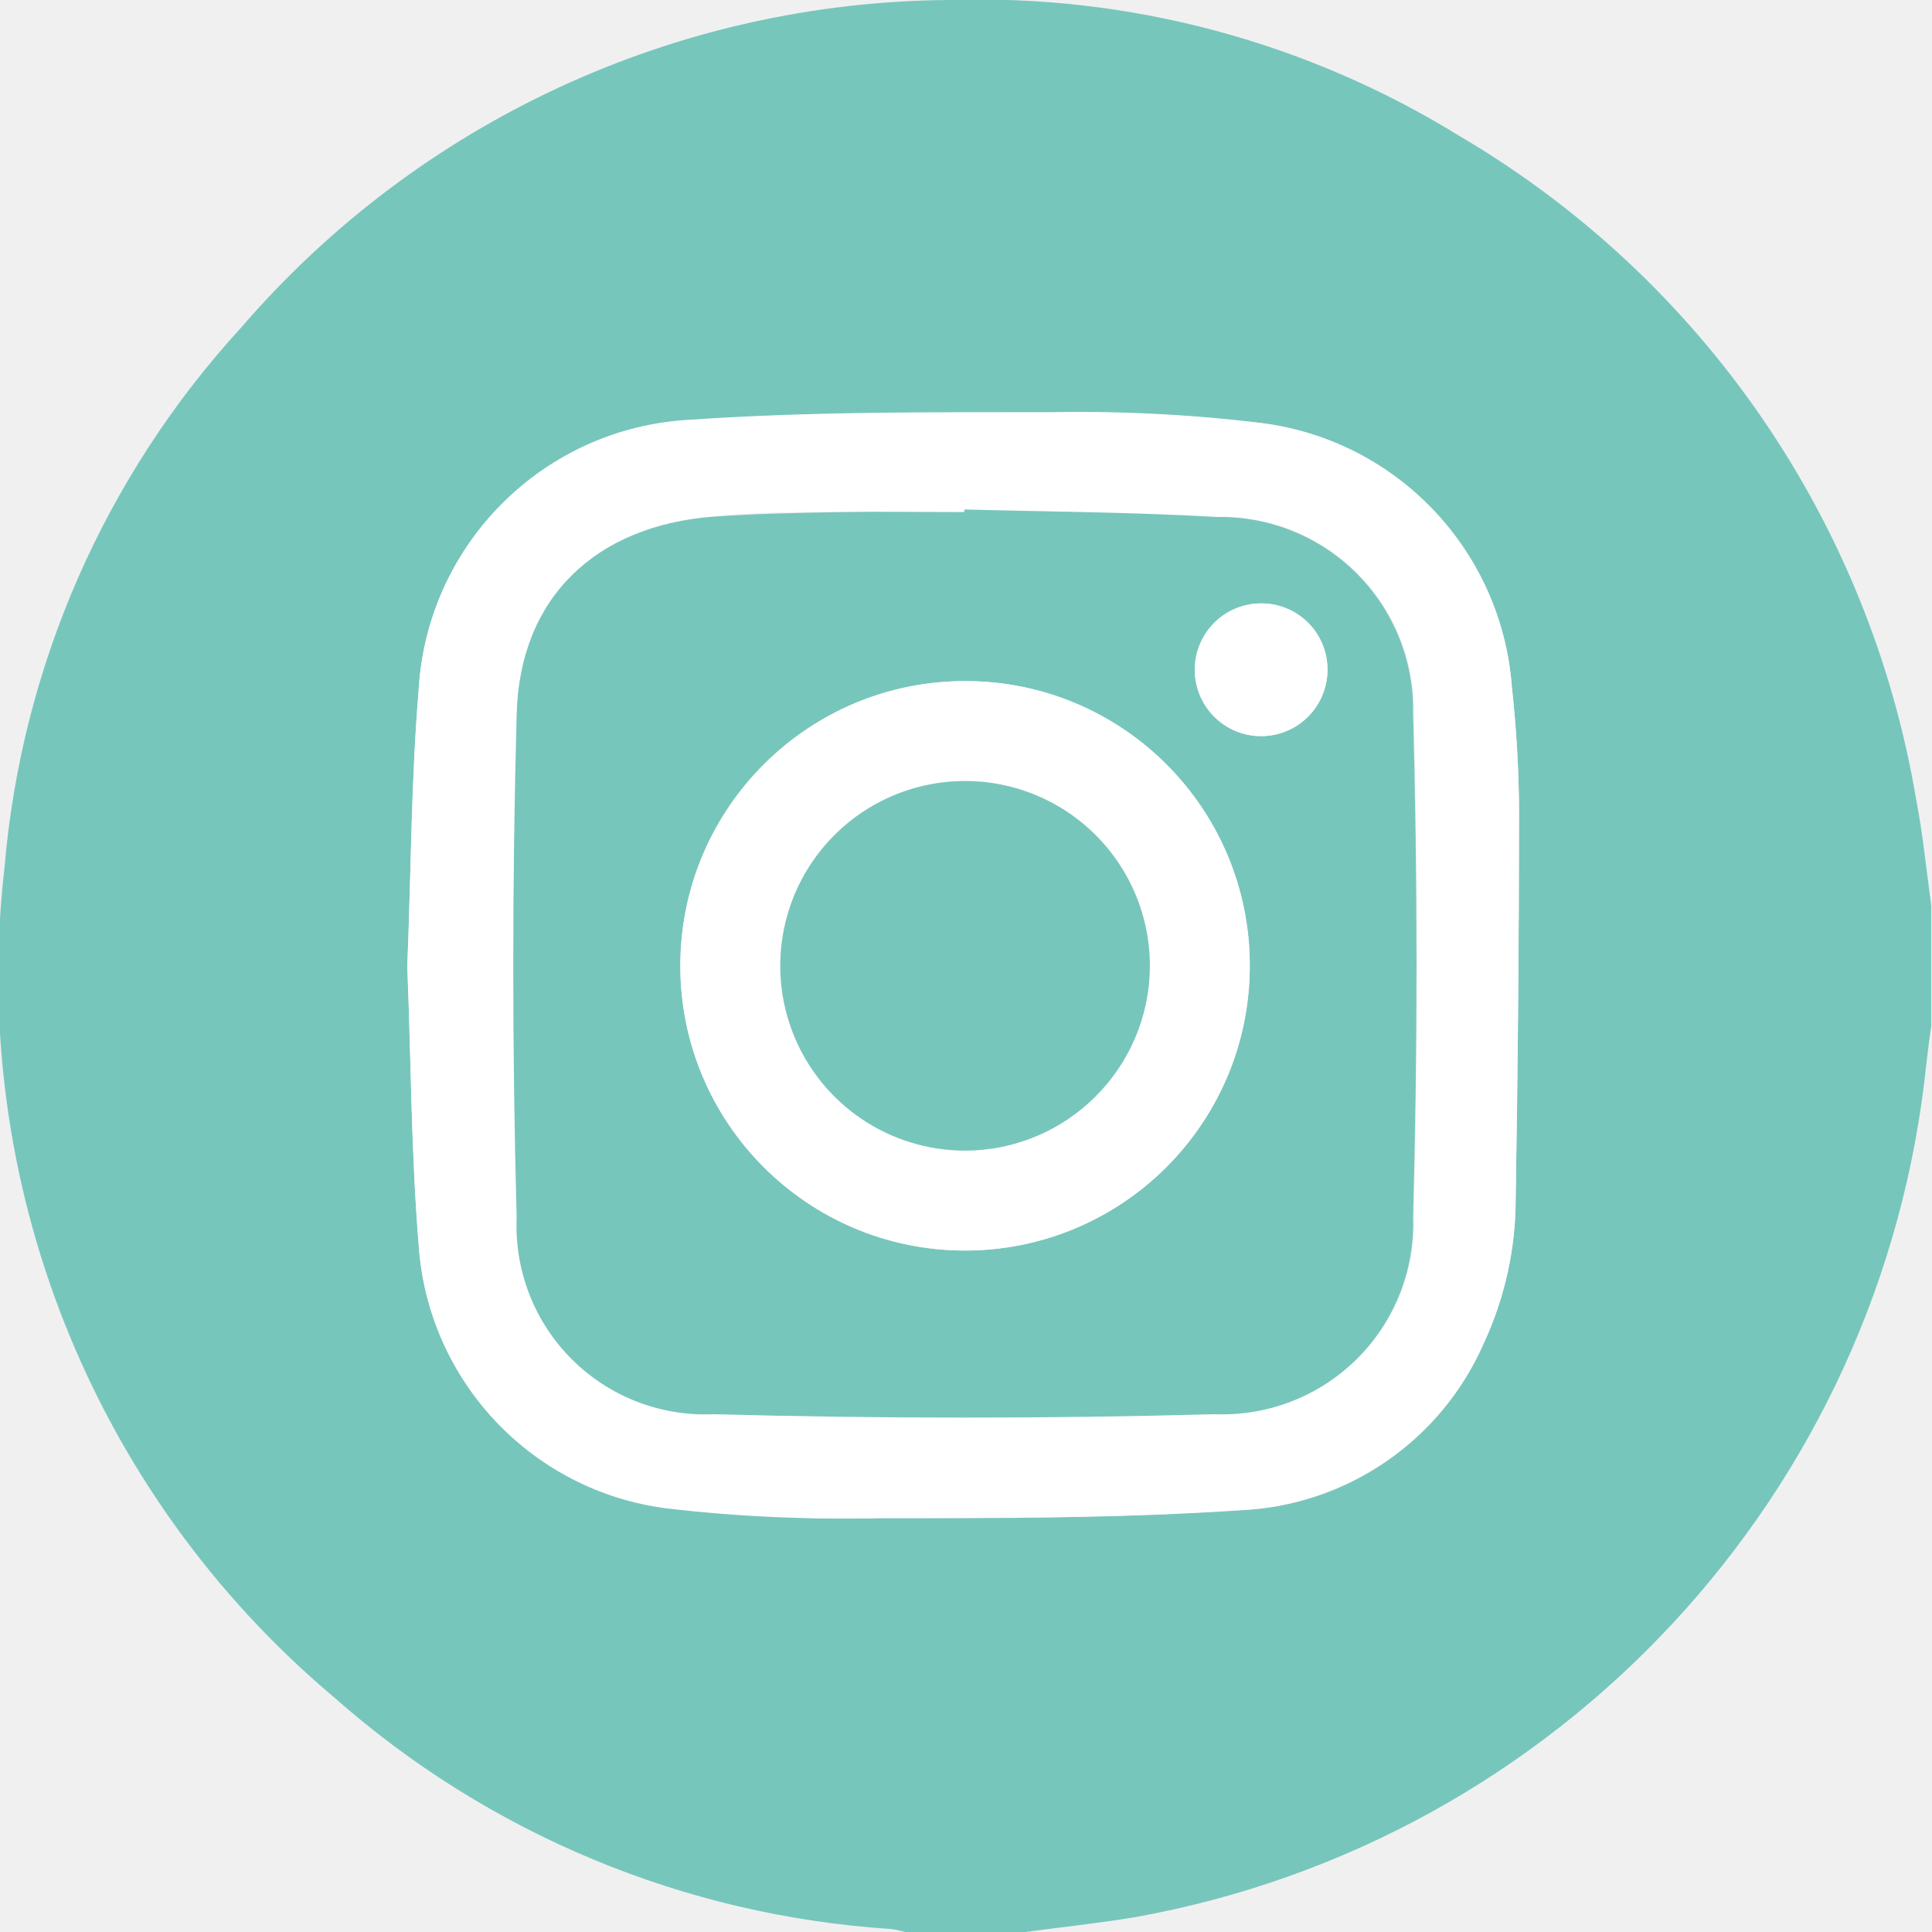
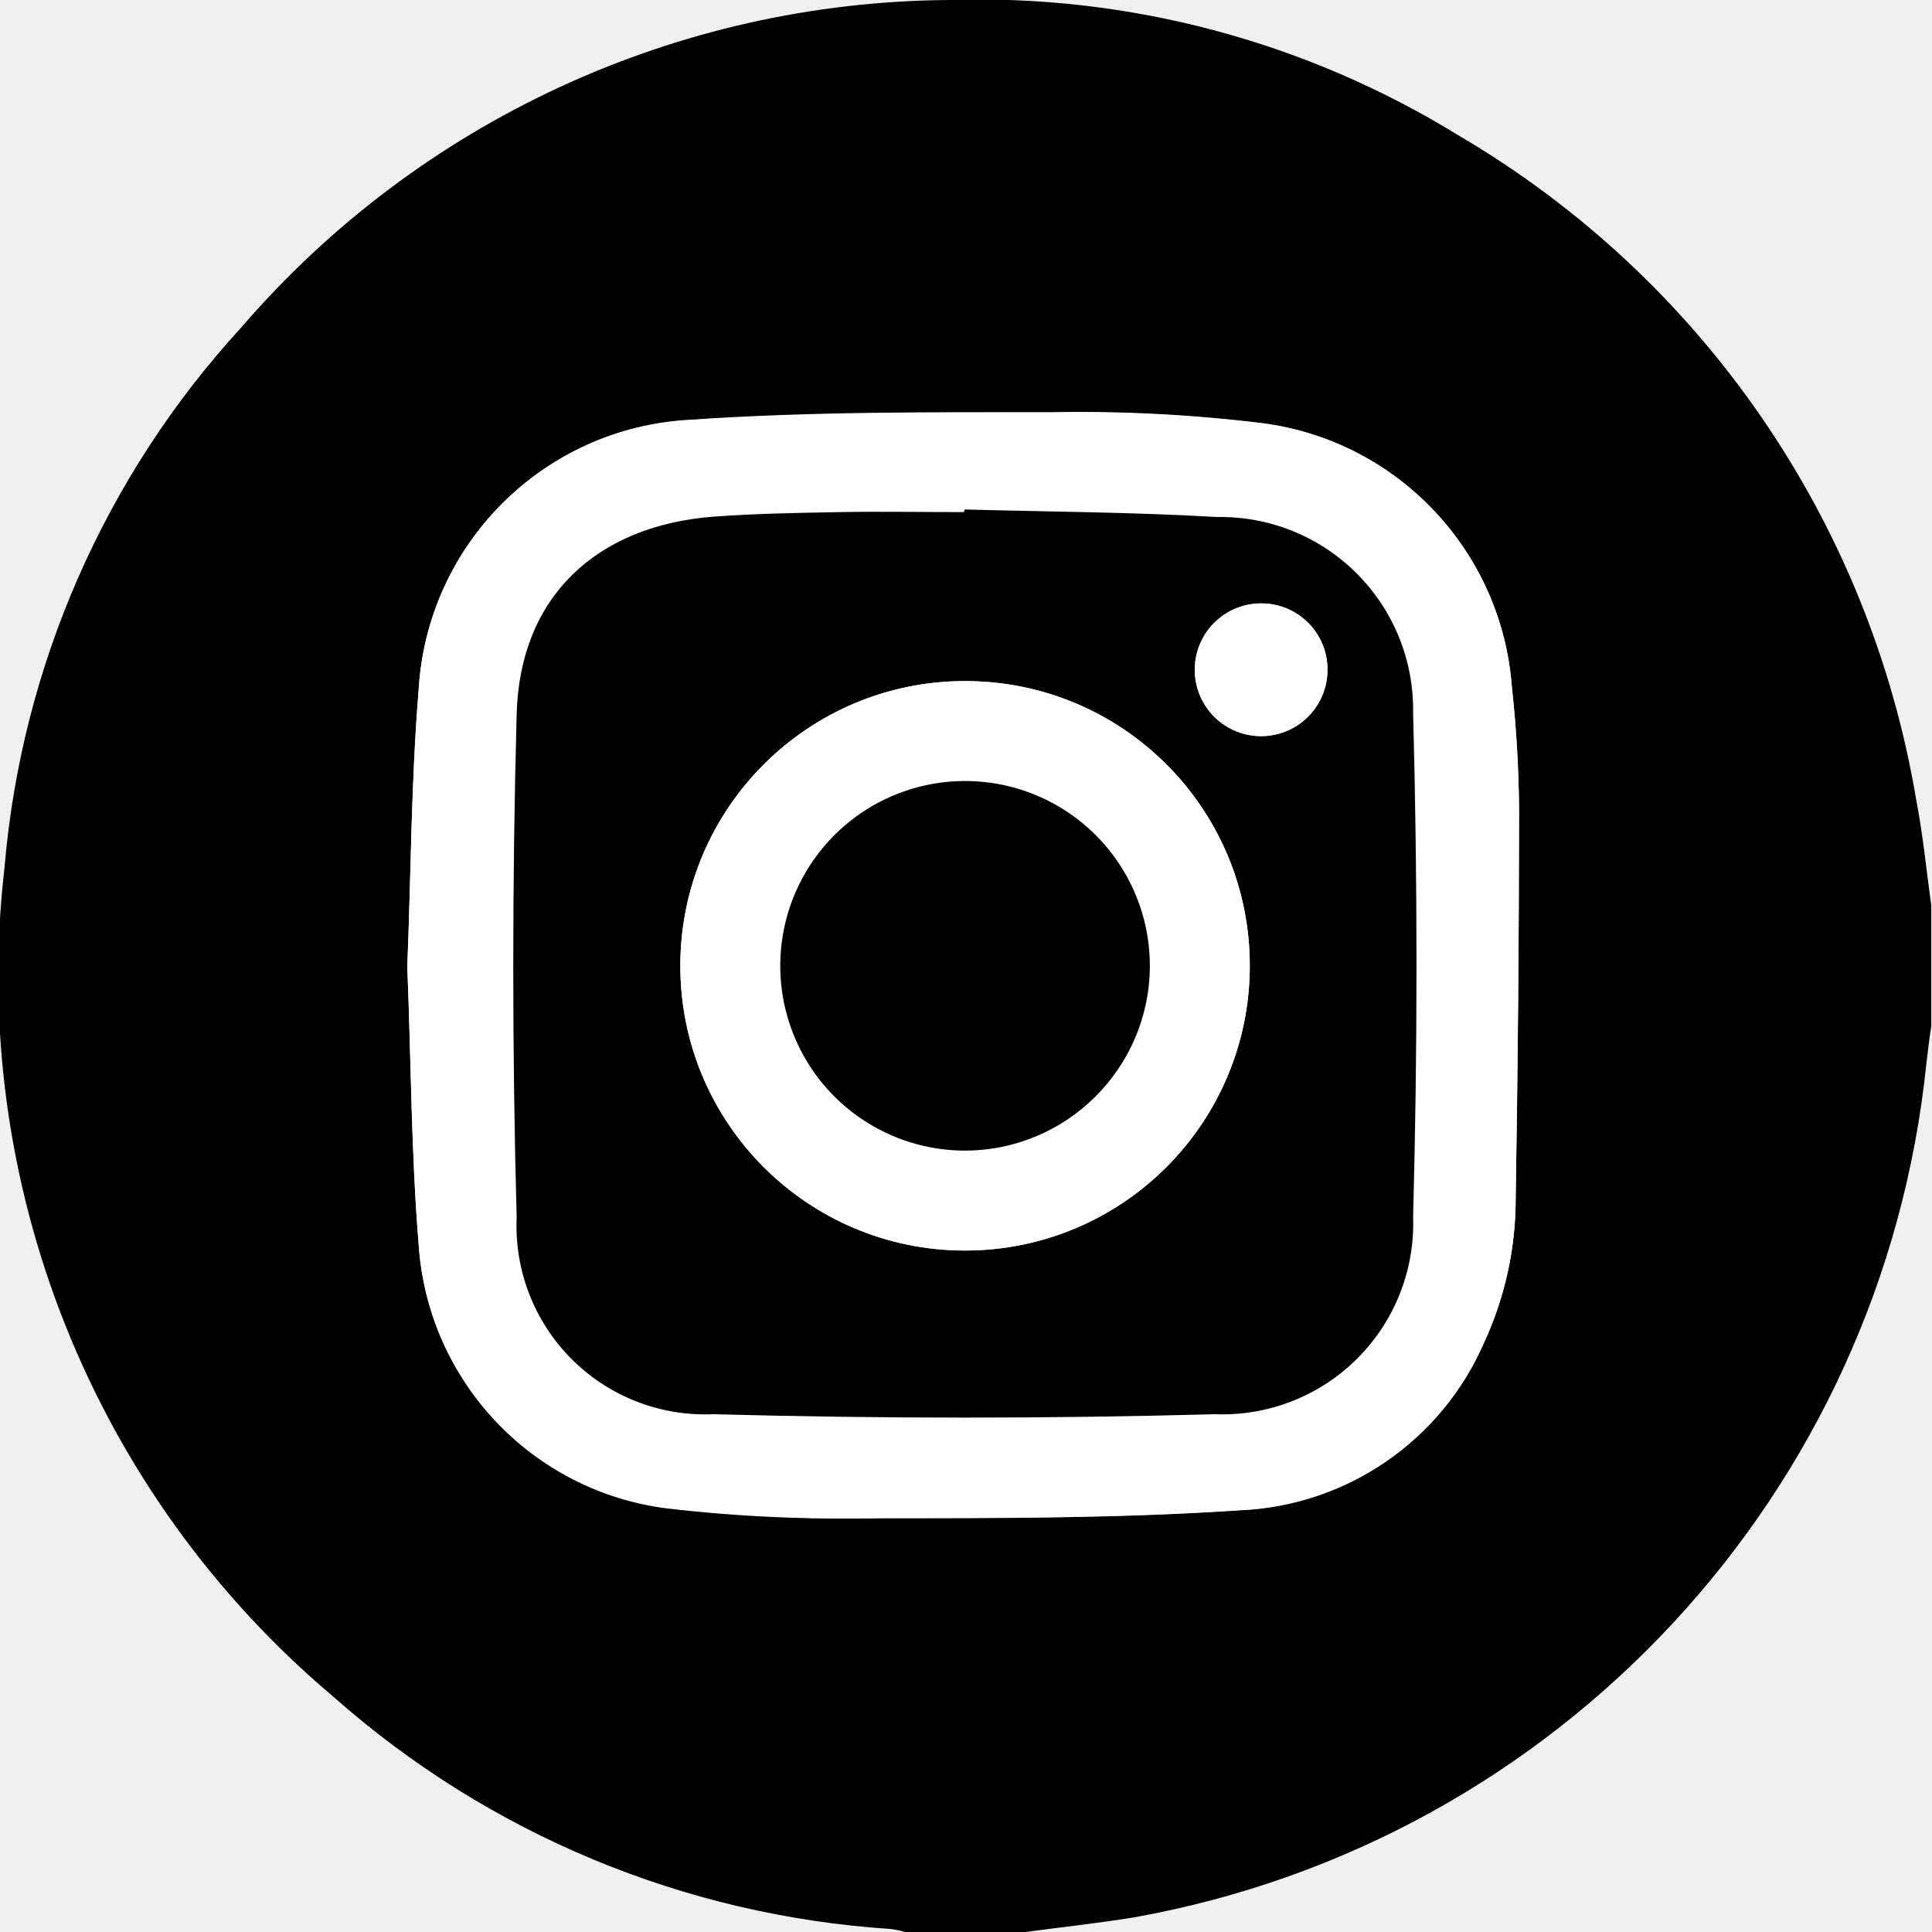
<svg xmlns="http://www.w3.org/2000/svg" viewBox="0 0 51.21 51.23">
  <defs>
-     <style>.cls-1{fill:#fff;}path{fill:#77c6bc;}</style>
+     <style>.cls-1{fill:#fff;}</style>
  </defs>
  <g id="Layer_2" data-name="Layer 2">
    <g id="Footer">
      <path d="M27.19,51.23H24a2.57,2.57,0,0,0-.38-.08A24.71,24.71,0,0,1,8.85,45,25,25,0,0,1,.12,23,24.21,24.21,0,0,1,6.4,8.68,25,25,0,0,1,25.16,0a24.25,24.25,0,0,1,13.53,3.6A25.26,25.26,0,0,1,50.81,21.2c.18.93.27,1.87.4,2.81v3.2c-.05.33-.09.66-.13,1a25.66,25.66,0,0,1-21,22.63C29.11,51,28.15,51.1,27.19,51.23ZM10.8,25.63c.1,2.43.1,4.89.3,7.33a7.55,7.55,0,0,0,6.6,7,39.33,39.33,0,0,0,5.64.3c3.18,0,6.37,0,9.54-.21a7.4,7.4,0,0,0,6.47-4.44,9.06,9.06,0,0,0,.84-3.79q.08-5.17.09-10.35a31.83,31.83,0,0,0-.19-3.24,7.62,7.62,0,0,0-6.61-7,40,40,0,0,0-5.59-.29c-3.2,0-6.4,0-9.59.2a7.61,7.61,0,0,0-7.2,7.18C10.9,20.74,10.9,23.18,10.8,25.63Z" />
      <path class="cls-1" d="M10.8,25.63c.1-2.45.1-4.89.3-7.32a7.61,7.61,0,0,1,7.2-7.18c3.19-.22,6.39-.2,9.59-.2a40,40,0,0,1,5.59.29,7.62,7.62,0,0,1,6.61,7,31.83,31.83,0,0,1,.19,3.24q0,5.18-.09,10.35a9.06,9.06,0,0,1-.84,3.79,7.4,7.4,0,0,1-6.47,4.44c-3.17.22-6.36.21-9.54.21A39.33,39.33,0,0,1,17.7,40a7.55,7.55,0,0,1-6.6-7C10.9,30.52,10.9,28.06,10.8,25.63ZM25.58,13.51v.06c-1.1,0-2.2,0-3.3,0s-2.23,0-3.34.12c-3.11.22-5.14,2.13-5.22,5.24q-.18,6.68,0,13.35a5,5,0,0,0,5.22,5.21q6.65.18,13.3,0a5.06,5.06,0,0,0,5.25-5.24q.17-6.67,0-13.35a5.11,5.11,0,0,0-5.2-5.2C30,13.58,27.81,13.57,25.58,13.51Z" />
      <path d="M25.58,13.51c2.23.06,4.46.07,6.69.2a5.11,5.11,0,0,1,5.2,5.2q.18,6.68,0,13.35a5.06,5.06,0,0,1-5.25,5.24q-6.64.18-13.3,0a5,5,0,0,1-5.22-5.21q-.18-6.67,0-13.35c.08-3.11,2.11-5,5.22-5.24,1.11-.08,2.23-.1,3.34-.12s2.2,0,3.3,0Zm7.56,12.1a7.55,7.55,0,1,0-7.57,7.55A7.55,7.55,0,0,0,33.14,25.61Zm2.06-7.8a1.76,1.76,0,1,0-1.83,1.71A1.76,1.76,0,0,0,35.2,17.81Z" />
      <path class="cls-1" d="M33.14,25.61a7.55,7.55,0,1,1-7.53-7.55A7.54,7.54,0,0,1,33.14,25.61Zm-7.56,4.9a4.9,4.9,0,1,0-4.89-4.9A4.9,4.9,0,0,0,25.58,30.51Z" />
      <path class="cls-1" d="M35.2,17.81A1.76,1.76,0,1,1,33.51,16,1.75,1.75,0,0,1,35.2,17.81Z" />
      <path d="M25.58,30.51a4.9,4.9,0,1,1,4.91-4.87A4.91,4.91,0,0,1,25.58,30.51Z" />
    </g>
  </g>
</svg>
